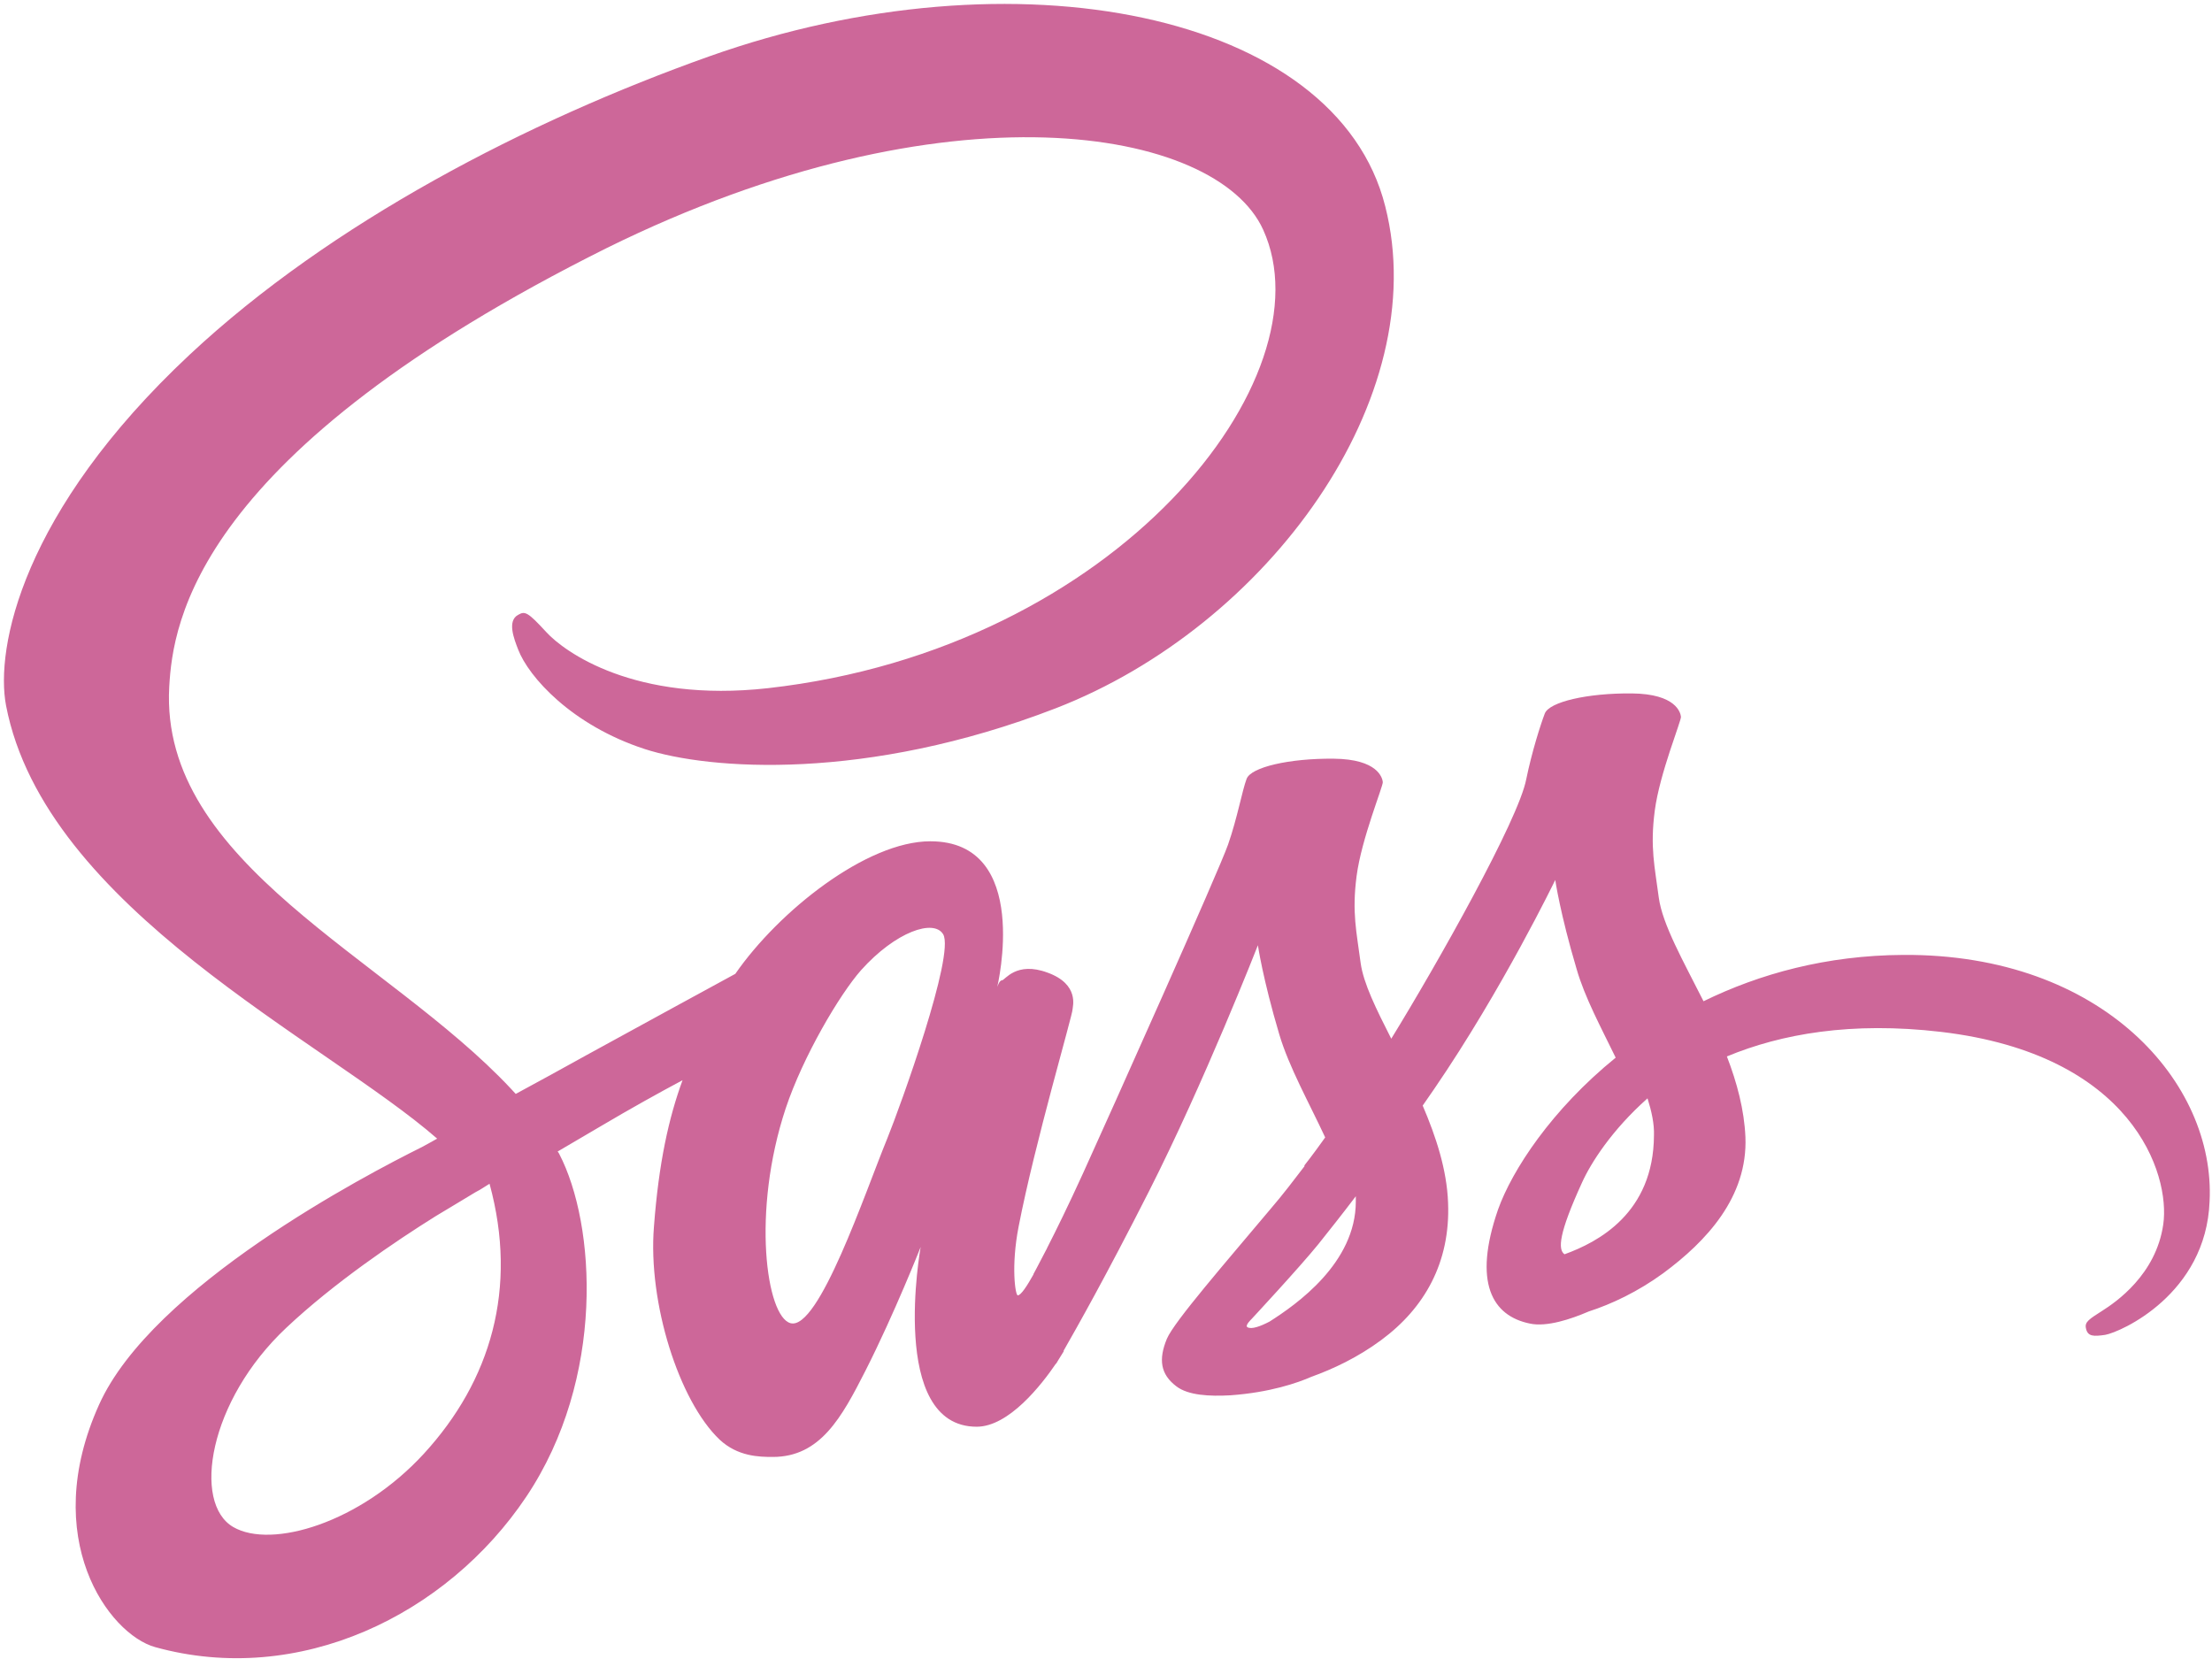
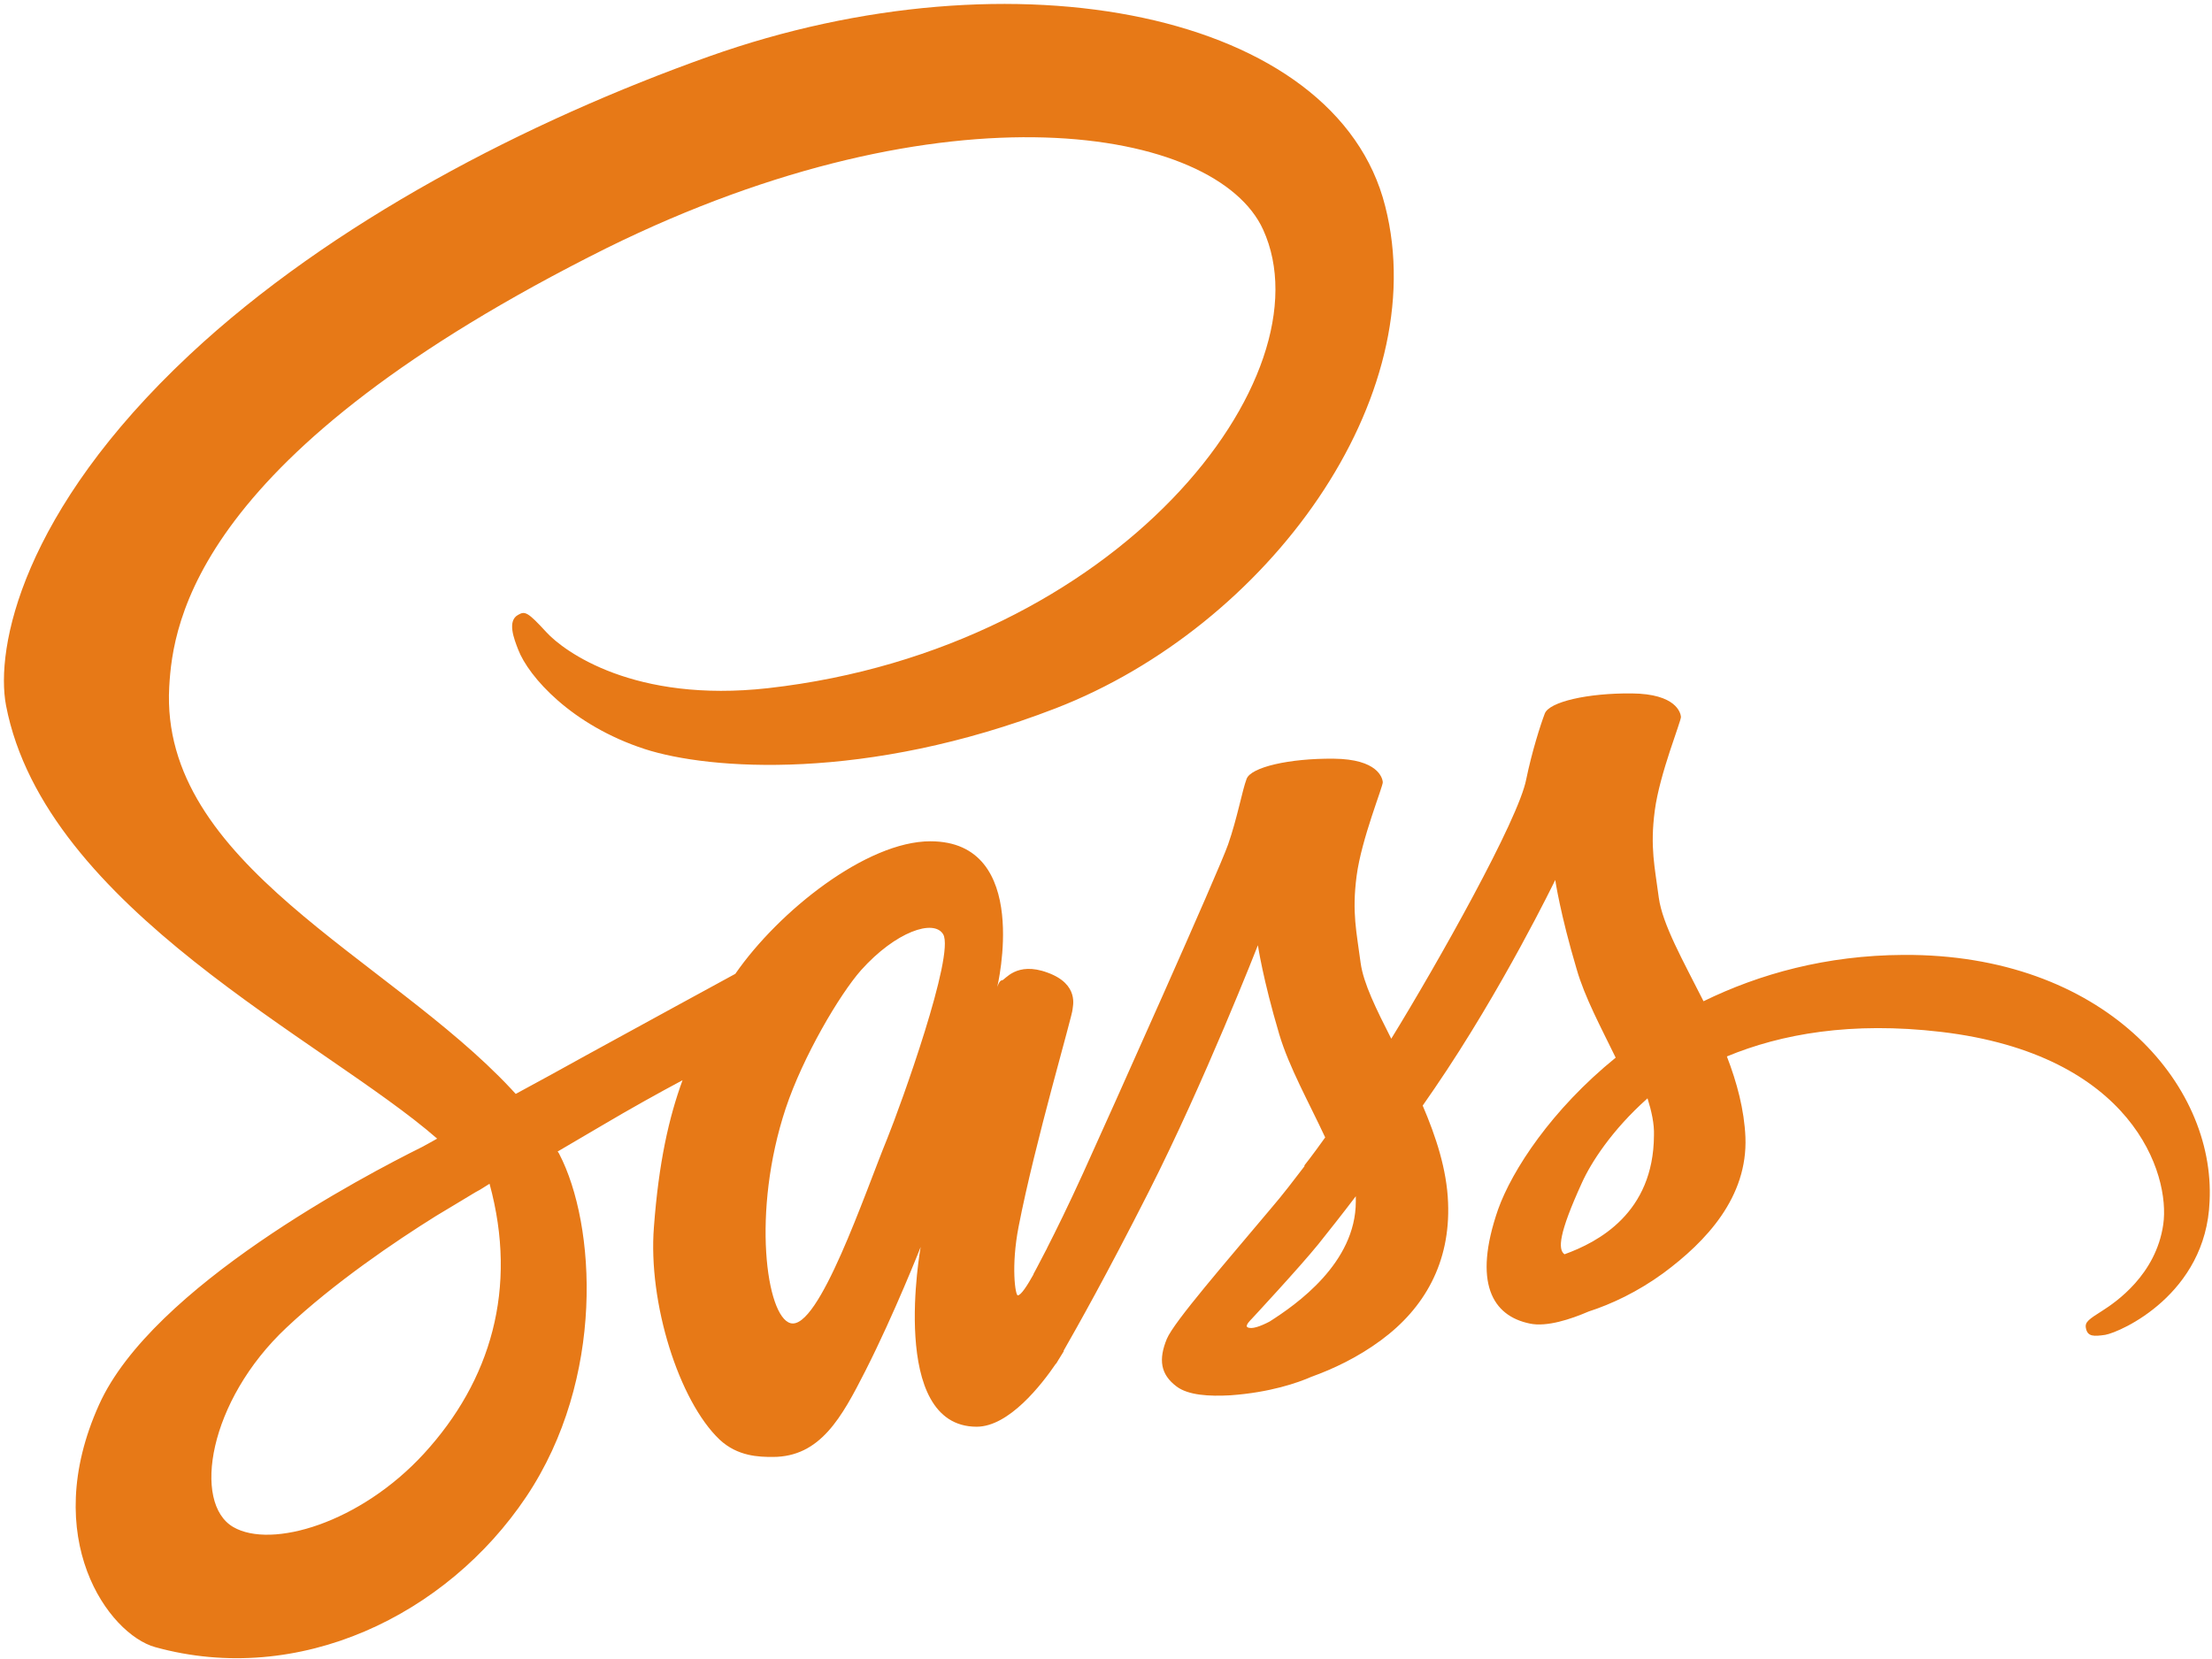
<svg xmlns="http://www.w3.org/2000/svg" width="256px" height="192px" viewBox="0 0 256 192" version="1.1" preserveAspectRatio="xMidYMid">
-   <g fill="#CD6799">
+   <g fill="#e77917">
    <path d="M220.281,110.514 C211.375,110.56 203.634,112.705 197.153,115.876 C194.774,111.166 192.396,106.97 191.977,103.892 C191.51,100.302 190.951,98.11 191.51,93.82 C192.07,89.53 194.588,83.421 194.541,82.955 C194.495,82.489 193.982,80.297 188.852,80.251 C183.723,80.204 179.293,81.23 178.78,82.582 C178.267,83.934 177.288,87.012 176.635,90.183 C175.749,94.846 166.377,111.493 161.014,120.213 C159.289,116.809 157.797,113.824 157.47,111.446 C157.004,107.856 156.444,105.664 157.004,101.374 C157.564,97.084 160.082,90.976 160.035,90.509 C159.988,90.043 159.475,87.851 154.346,87.805 C149.217,87.758 144.787,88.784 144.274,90.136 C143.761,91.489 143.201,94.659 142.129,97.737 C141.056,100.815 128.606,128.606 125.342,135.787 C123.663,139.471 122.218,142.409 121.192,144.414 L121.192,144.414 C121.192,144.414 121.145,144.554 121.005,144.787 C120.119,146.512 119.607,147.445 119.607,147.445 C119.607,147.445 119.607,147.445 119.607,147.491 C118.907,148.75 118.161,149.916 117.788,149.916 C117.508,149.916 116.995,146.559 117.881,141.989 C119.746,132.337 124.176,117.322 124.13,116.809 C124.13,116.529 124.969,113.918 121.239,112.565 C117.601,111.213 116.296,113.451 115.969,113.451 C115.643,113.451 115.41,114.244 115.41,114.244 C115.41,114.244 119.467,97.364 107.669,97.364 C100.302,97.364 90.136,105.431 85.1,112.705 C81.929,114.431 75.168,118.114 67.94,122.078 C65.189,123.617 62.345,125.156 59.687,126.601 C59.5,126.415 59.314,126.181 59.127,125.995 C44.858,110.747 18.466,99.975 19.585,79.505 C20.004,72.044 22.569,52.459 70.272,28.678 C109.534,9.326 140.777,14.689 146.186,26.579 C153.926,43.553 129.446,75.075 88.877,79.644 C73.396,81.37 65.282,75.401 63.231,73.163 C61.086,70.831 60.759,70.691 59.966,71.158 C58.661,71.857 59.5,73.956 59.966,75.168 C61.179,78.339 66.168,83.934 74.608,86.686 C82.069,89.11 100.208,90.463 122.171,81.976 C146.745,72.463 165.957,46.024 160.315,23.875 C154.672,1.399 117.368,-6.015 82.069,6.528 C61.086,13.989 38.33,25.74 21.963,41.035 C2.518,59.22 -0.56,75.028 0.699,81.65 C5.223,105.151 37.631,120.446 50.594,131.777 C49.941,132.15 49.335,132.477 48.822,132.756 C42.34,135.974 17.626,148.89 11.471,162.553 C4.477,178.034 12.59,189.132 17.953,190.624 C34.6,195.241 51.713,186.941 60.899,173.231 C70.085,159.522 68.966,141.709 64.723,133.549 C64.676,133.456 64.63,133.362 64.536,133.269 C66.215,132.29 67.94,131.264 69.619,130.285 C72.93,128.326 76.194,126.508 78.992,125.016 C77.406,129.352 76.24,134.528 75.681,141.989 C74.981,150.756 78.572,162.133 83.282,166.61 C85.38,168.568 87.851,168.615 89.437,168.615 C94.939,168.615 97.411,164.045 100.162,158.636 C103.519,152.015 106.55,144.321 106.55,144.321 C106.55,144.321 102.773,165.118 113.032,165.118 C116.762,165.118 120.539,160.268 122.218,157.797 L122.218,157.843 C122.218,157.843 122.311,157.703 122.498,157.377 C122.871,156.771 123.104,156.398 123.104,156.398 L123.104,156.305 C124.596,153.693 127.953,147.771 132.943,137.932 C139.378,125.249 145.58,109.395 145.58,109.395 C145.58,109.395 146.139,113.265 148.051,119.7 C149.17,123.477 151.502,127.627 153.367,131.637 C151.875,133.736 150.942,134.901 150.942,134.901 C150.942,134.901 150.942,134.901 150.989,134.948 C149.776,136.533 148.471,138.259 147.025,139.937 C141.942,145.999 135.881,152.947 135.041,154.952 C134.062,157.33 134.295,159.056 136.16,160.455 C137.513,161.481 139.937,161.62 142.409,161.481 C146.979,161.154 150.196,160.035 151.781,159.336 C154.253,158.45 157.144,157.097 159.848,155.092 C164.838,151.408 167.869,146.139 167.589,139.191 C167.449,135.368 166.19,131.544 164.651,127.953 C165.118,127.301 165.537,126.648 166.004,125.995 C173.884,114.477 179.993,101.84 179.993,101.84 C179.993,101.84 180.552,105.711 182.464,112.146 C183.397,115.41 185.309,118.954 186.987,122.404 C179.573,128.42 175.003,135.414 173.371,139.984 C170.434,148.471 172.718,152.294 177.055,153.18 C179.013,153.6 181.811,152.667 183.863,151.781 C186.474,150.942 189.552,149.497 192.49,147.352 C197.479,143.668 202.282,138.538 202.002,131.591 C201.862,128.42 201.023,125.295 199.857,122.264 C206.152,119.653 214.266,118.208 224.618,119.42 C246.814,122.031 251.197,135.881 250.358,141.709 C249.518,147.538 244.855,150.709 243.317,151.688 C241.778,152.667 241.265,152.994 241.405,153.693 C241.591,154.719 242.337,154.672 243.643,154.486 C245.462,154.16 255.301,149.776 255.72,139.051 C256.42,125.342 243.363,110.374 220.281,110.514 L220.281,110.514 Z M49.055,168.242 C41.687,176.262 31.429,179.293 26.999,176.729 C22.243,173.977 24.108,162.133 33.154,153.647 C38.656,148.471 45.744,143.668 50.454,140.73 C51.526,140.077 53.112,139.145 55.024,137.979 C55.35,137.792 55.537,137.699 55.537,137.699 L55.537,137.699 C55.91,137.466 56.283,137.233 56.656,137 C59.966,149.123 56.796,159.802 49.055,168.242 L49.055,168.242 Z M102.68,131.777 C100.115,138.026 94.753,154.02 91.489,153.134 C88.691,152.388 86.965,140.264 90.929,128.28 C92.934,122.264 97.177,115.083 99.649,112.286 C103.659,107.809 108.089,106.317 109.161,108.136 C110.514,110.514 104.265,127.86 102.68,131.777 L102.68,131.777 Z M146.932,152.947 C145.859,153.507 144.834,153.88 144.367,153.6 C144.041,153.413 144.834,152.667 144.834,152.667 C144.834,152.667 150.383,146.699 152.574,143.994 C153.833,142.409 155.325,140.544 156.911,138.445 L156.911,139.051 C156.911,146.186 150.009,150.989 146.932,152.947 L146.932,152.947 Z M181.065,145.16 C180.272,144.6 180.412,142.735 183.07,136.906 C184.096,134.621 186.521,130.798 190.671,127.114 C191.137,128.606 191.464,130.052 191.417,131.404 C191.37,140.404 184.936,143.761 181.065,145.16 L181.065,145.16 Z" />
  </g>
</svg>
